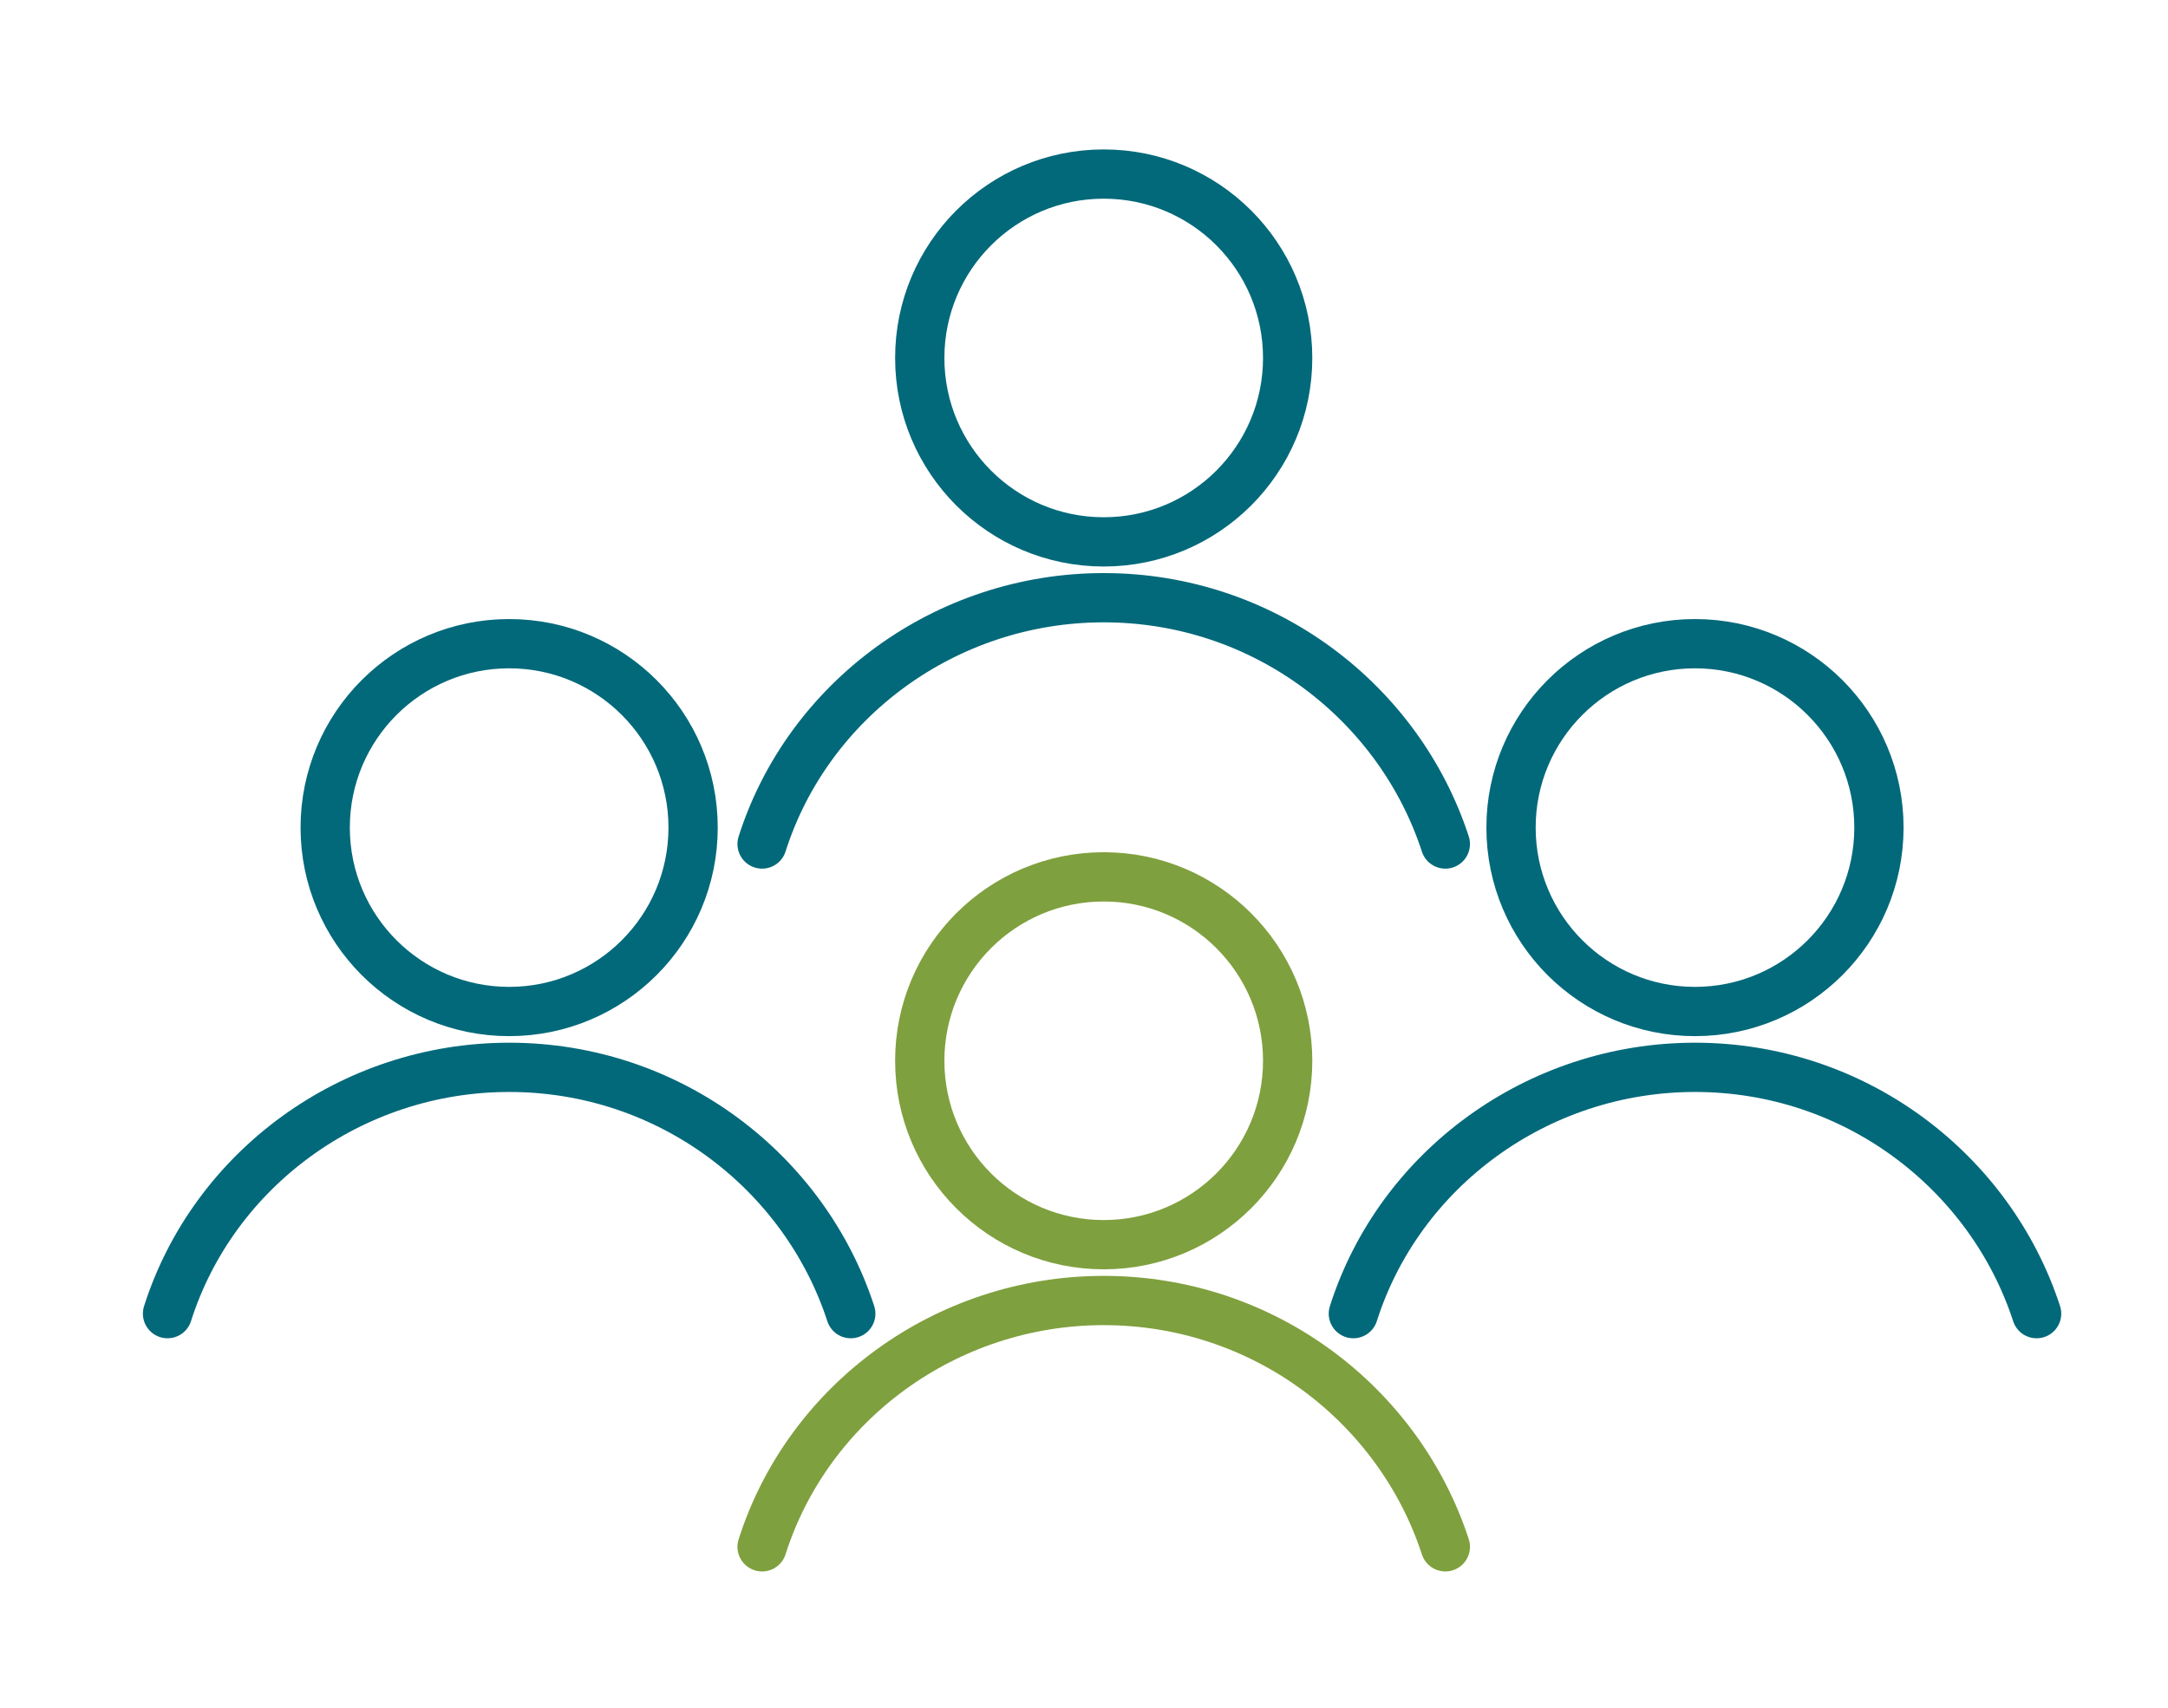
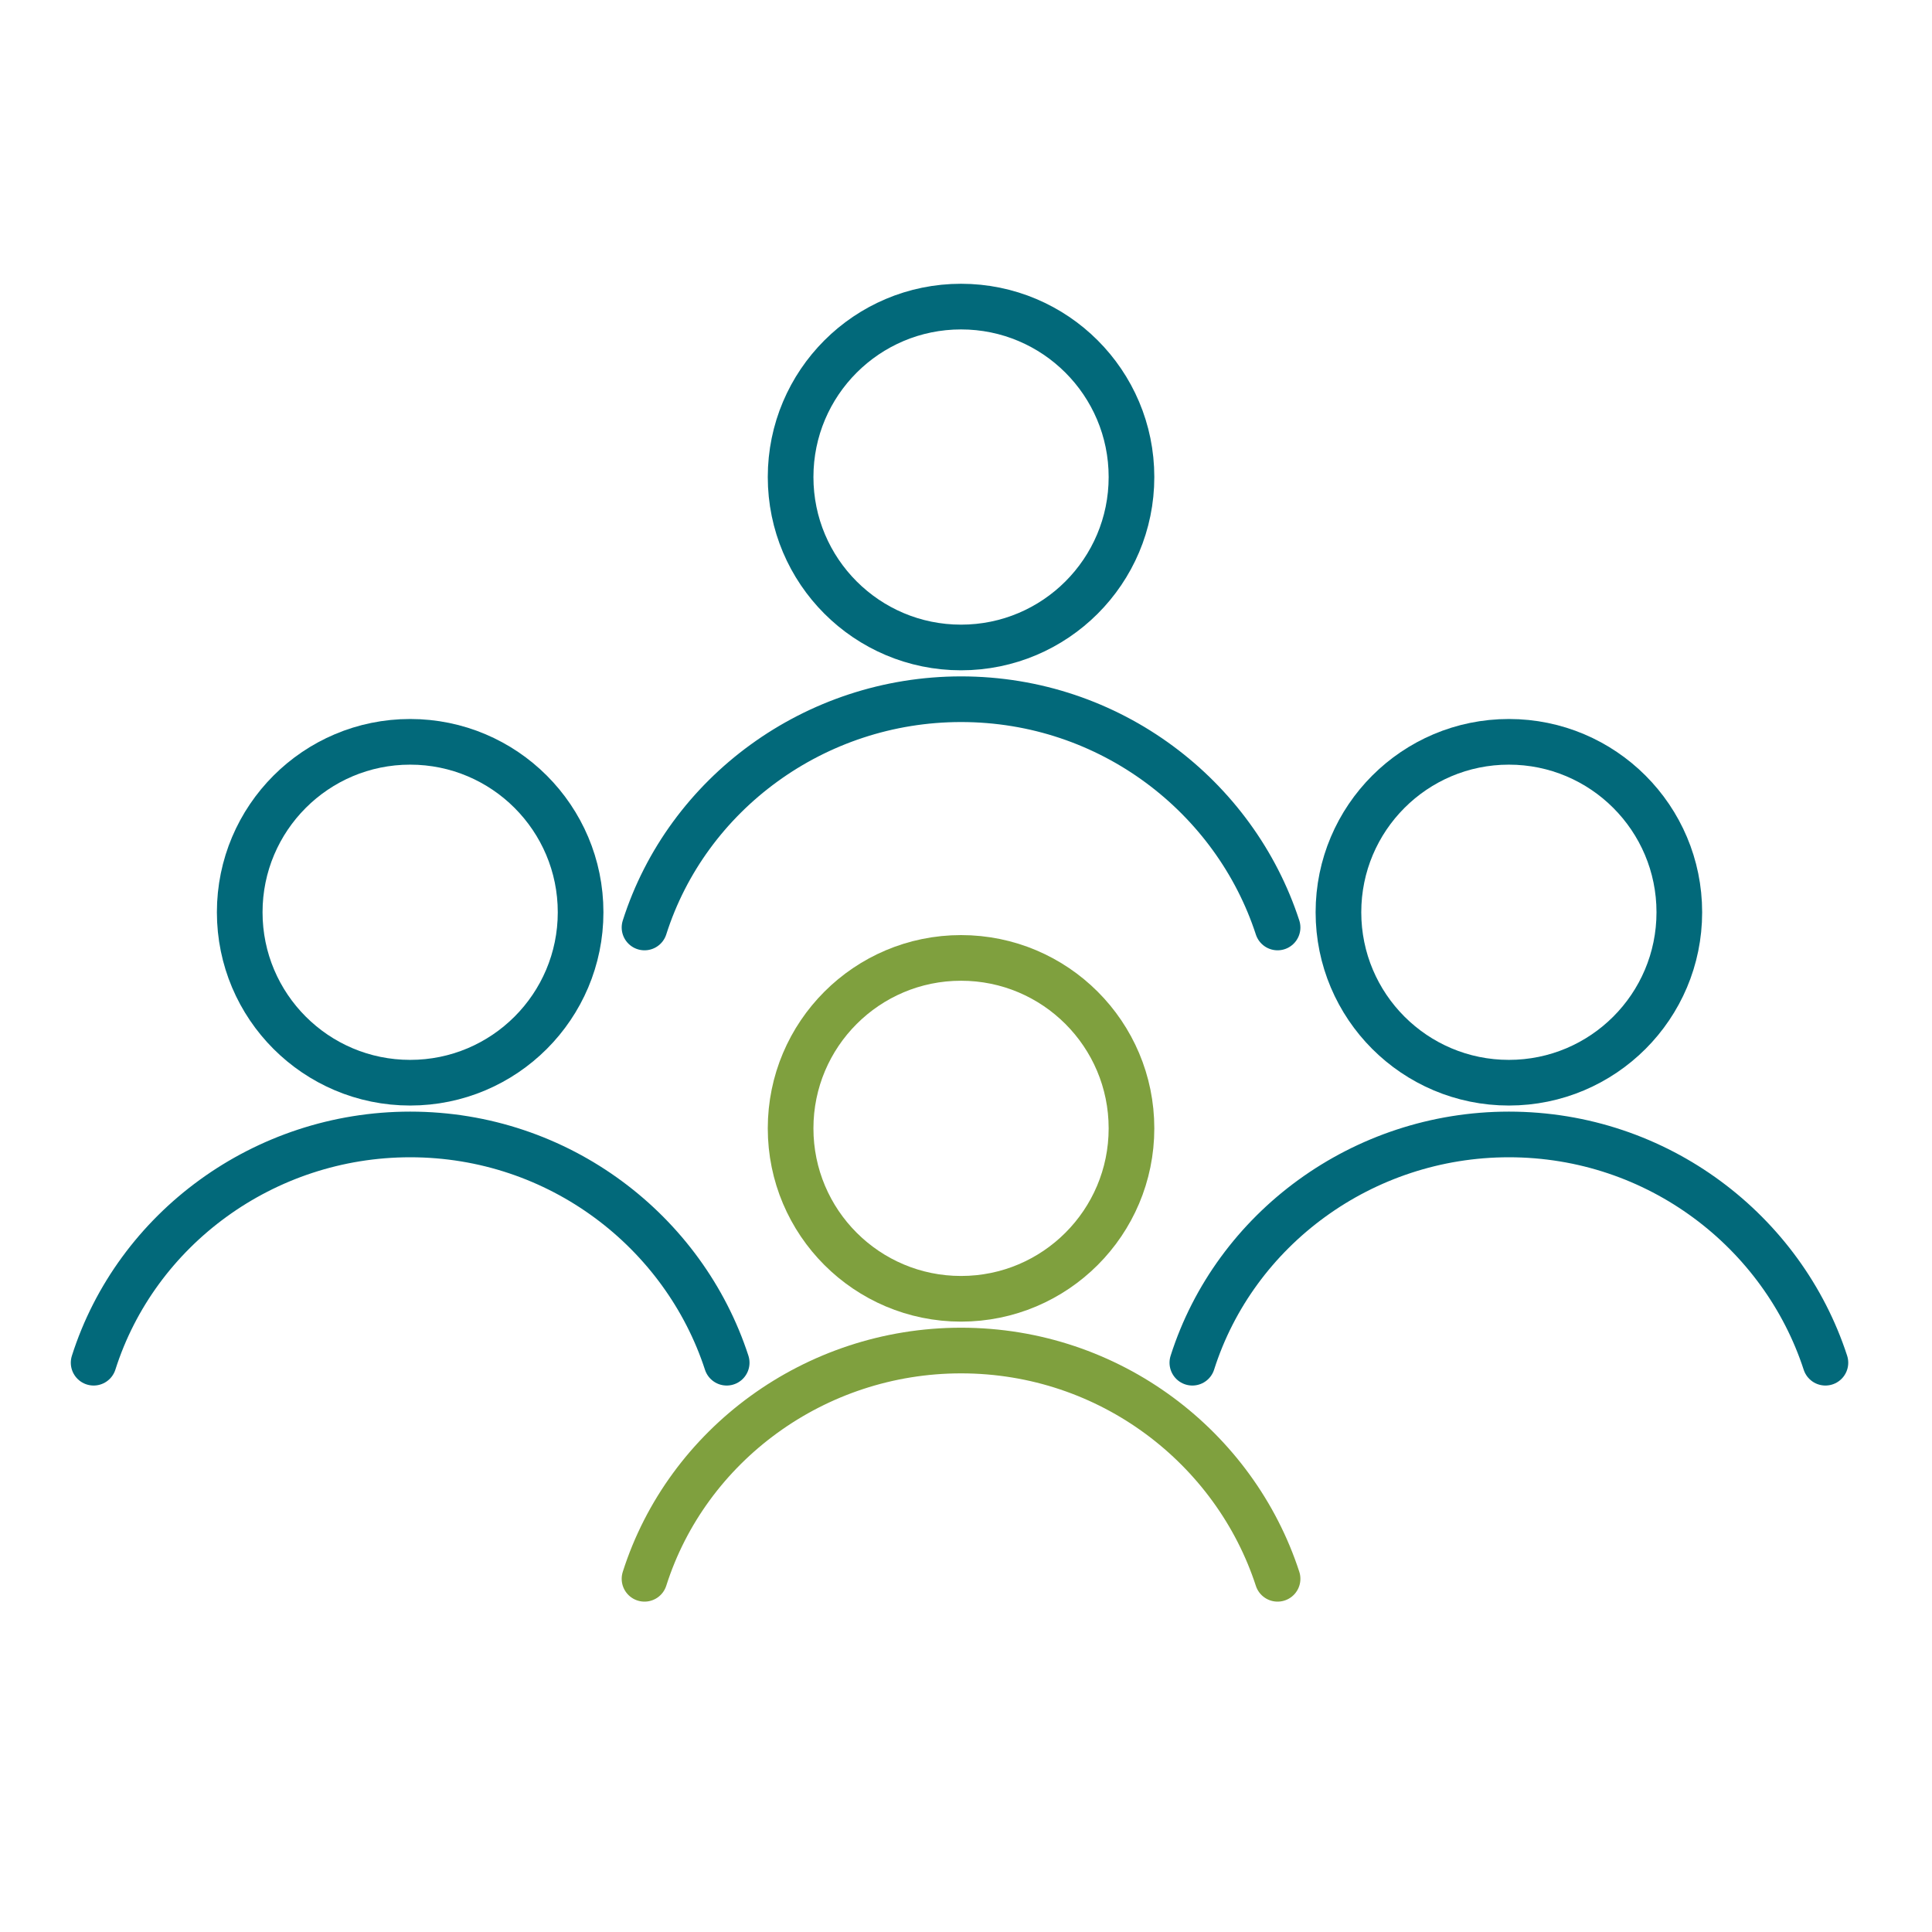
- <svg xmlns="http://www.w3.org/2000/svg" version="1.1" id="Calque_1" x="0" y="0" viewBox="0 0 66 52" xml:space="preserve">
-   <style>.st2,.st3{fill:none;stroke:#02697a;stroke-width:1.5;stroke-miterlimit:10}.st3{stroke-linecap:round;stroke-linejoin:round}</style>
-   <switch>
-     <g>
-       <g fill="none" stroke="#7fa03e" stroke-width="1.5" stroke-miterlimit="10">
-         <circle cx="33.6" cy="32.3" r="5.6" />
-         <path d="M23.2 47.1c1.4-4.4 5.6-7.5 10.4-7.5 4.9 0 9 3.2 10.4 7.5" stroke-linecap="round" stroke-linejoin="round" />
+ <svg xmlns="http://www.w3.org/2000/svg" height="50" width="50" xml:space="preserve" y="0" x="0" id="Calque_1" version="1.1">
+   <style id="style4049">.st2,.st3{fill:none;stroke:#02697a;stroke-width:1.5;stroke-miterlimit:10}.st3{stroke-linecap:round;stroke-linejoin:round}</style>
+   <switch transform="translate(-1.594 3.76) scale(.78767)" id="switch4073">
+     <g id="g4071">
+       <g id="g4055" stroke-miterlimit="10" stroke-width="1.5" stroke="#7fa03e" fill="none">
+         <circle id="circle4051" r="5.6" cy="32.3" cx="33.6" />
+         <path id="path4053" stroke-linejoin="round" stroke-linecap="round" d="M23.2 47.1c1.4-4.4 5.6-7.5 10.4-7.5 4.9 0 9 3.2 10.4 7.5" />
      </g>
-       <circle class="st2" cx="51.6" cy="25.2" r="5.6" />
-       <path class="st3" d="M41.2 40c1.4-4.4 5.6-7.5 10.4-7.5 4.9 0 9 3.2 10.4 7.5" />
-       <circle class="st2" cx="15.5" cy="25.2" r="5.6" />
-       <path class="st3" d="M5.1 40c1.4-4.4 5.6-7.5 10.4-7.5 4.9 0 9 3.2 10.4 7.5" />
-       <g>
-         <circle class="st2" cx="33.6" cy="10.9" r="5.6" />
-         <path class="st3" d="M23.2 25.7c1.4-4.4 5.6-7.5 10.4-7.5 4.9 0 9 3.2 10.4 7.5" />
+       <circle id="circle4057" r="5.6" cy="25.2" cx="51.6" class="st2" />
+       <path id="path4059" d="M41.2 40c1.4-4.4 5.6-7.5 10.4-7.5 4.9 0 9 3.2 10.4 7.5" class="st3" />
+       <circle id="circle4061" r="5.6" cy="25.2" cx="15.5" class="st2" />
+       <path id="path4063" d="M5.1 40c1.4-4.4 5.6-7.5 10.4-7.5 4.9 0 9 3.2 10.4 7.5" class="st3" />
+       <g id="g4069">
+         <circle id="circle4065" r="5.6" cy="10.9" cx="33.6" class="st2" />
+         <path id="path4067" d="M23.2 25.7c1.4-4.4 5.6-7.5 10.4-7.5 4.9 0 9 3.2 10.4 7.5" class="st3" />
      </g>
    </g>
  </switch>
</svg>
